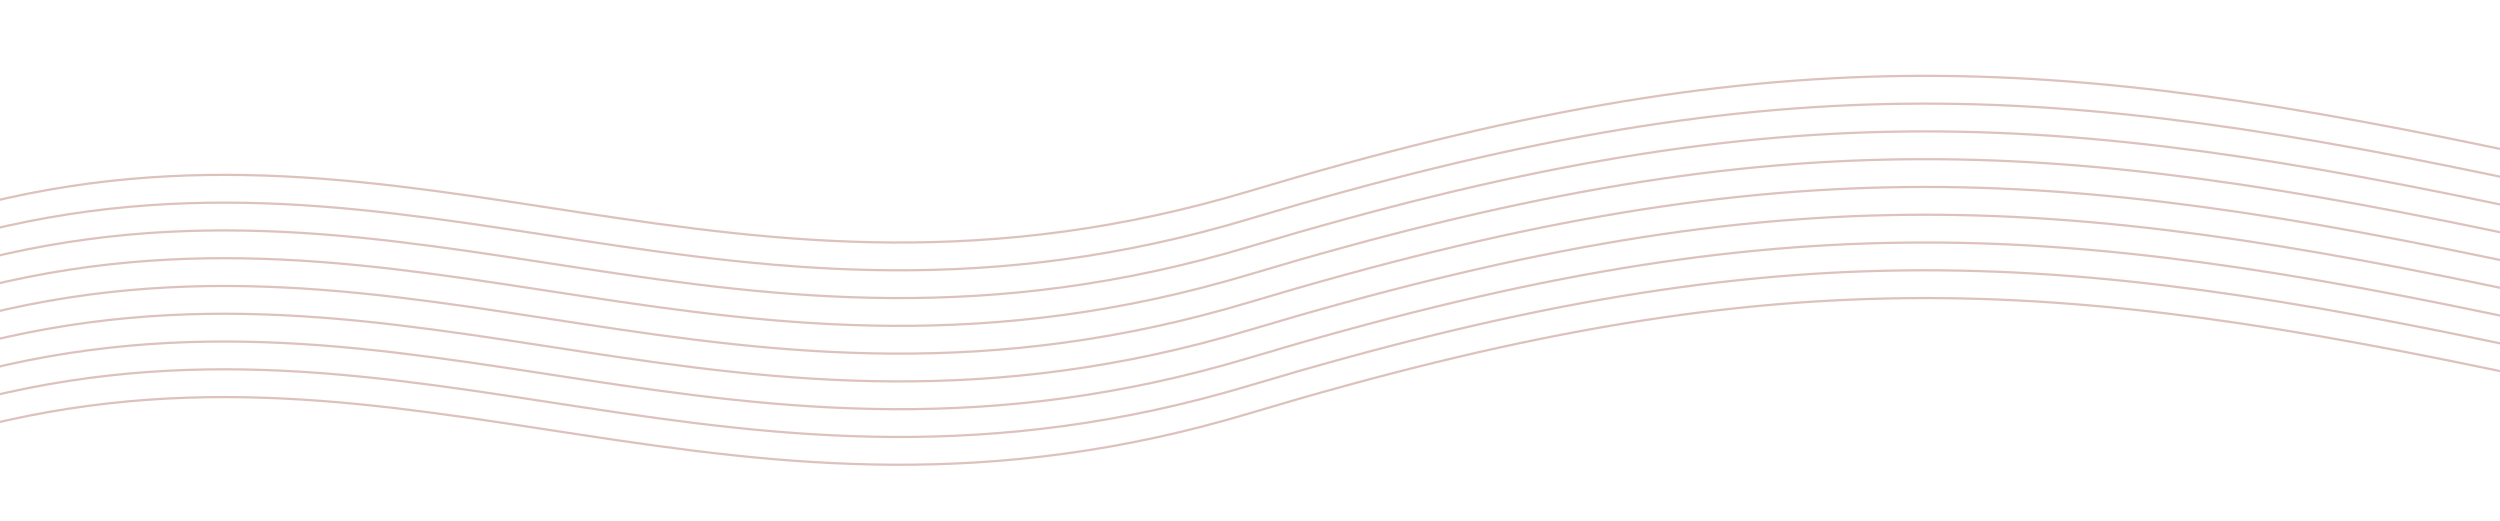
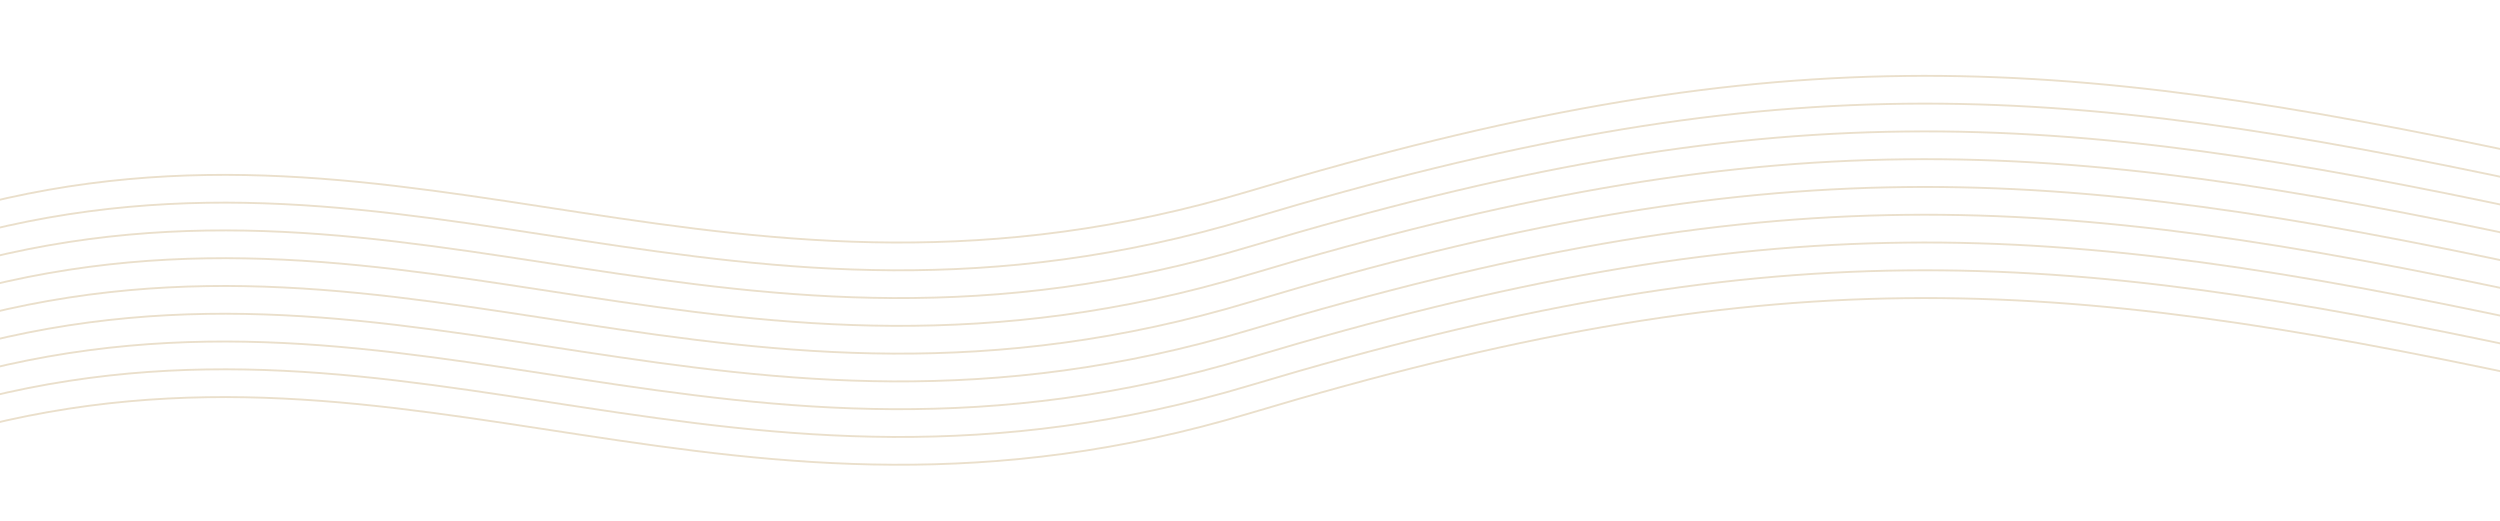
<svg xmlns="http://www.w3.org/2000/svg" viewBox="0 0 1440 300" preserveAspectRatio="none">
-   <g fill="none" stroke="#B5776B" stroke-opacity=".45" stroke-width="1.3">
+   <g fill="none" stroke="#C4A46A" stroke-opacity=".35" stroke-width="1.1">
    <path d="M-20 120C240 50 420 200 720 110S1180 30 1460 90" />
    <path d="M-20 136C240 66 420 216 720 126S1180 46 1460 106" />
    <path d="M-20 152C240 82 420 232 720 142S1180 62 1460 122" />
    <path d="M-20 168C240 98 420 248 720 158S1180 78 1460 138" />
    <path d="M-20 184C240 114 420 264 720 174S1180 94 1460 154" />
    <path d="M-20 200C240 130 420 280 720 190S1180 110 1460 170" />
    <path d="M-20 216C240 146 420 296 720 206S1180 126 1460 186" />
    <path d="M-20 232C240 162 420 312 720 222S1180 142 1460 202" />
    <path d="M-20 248C240 178 420 328 720 238S1180 158 1460 218" />
  </g>
</svg>
